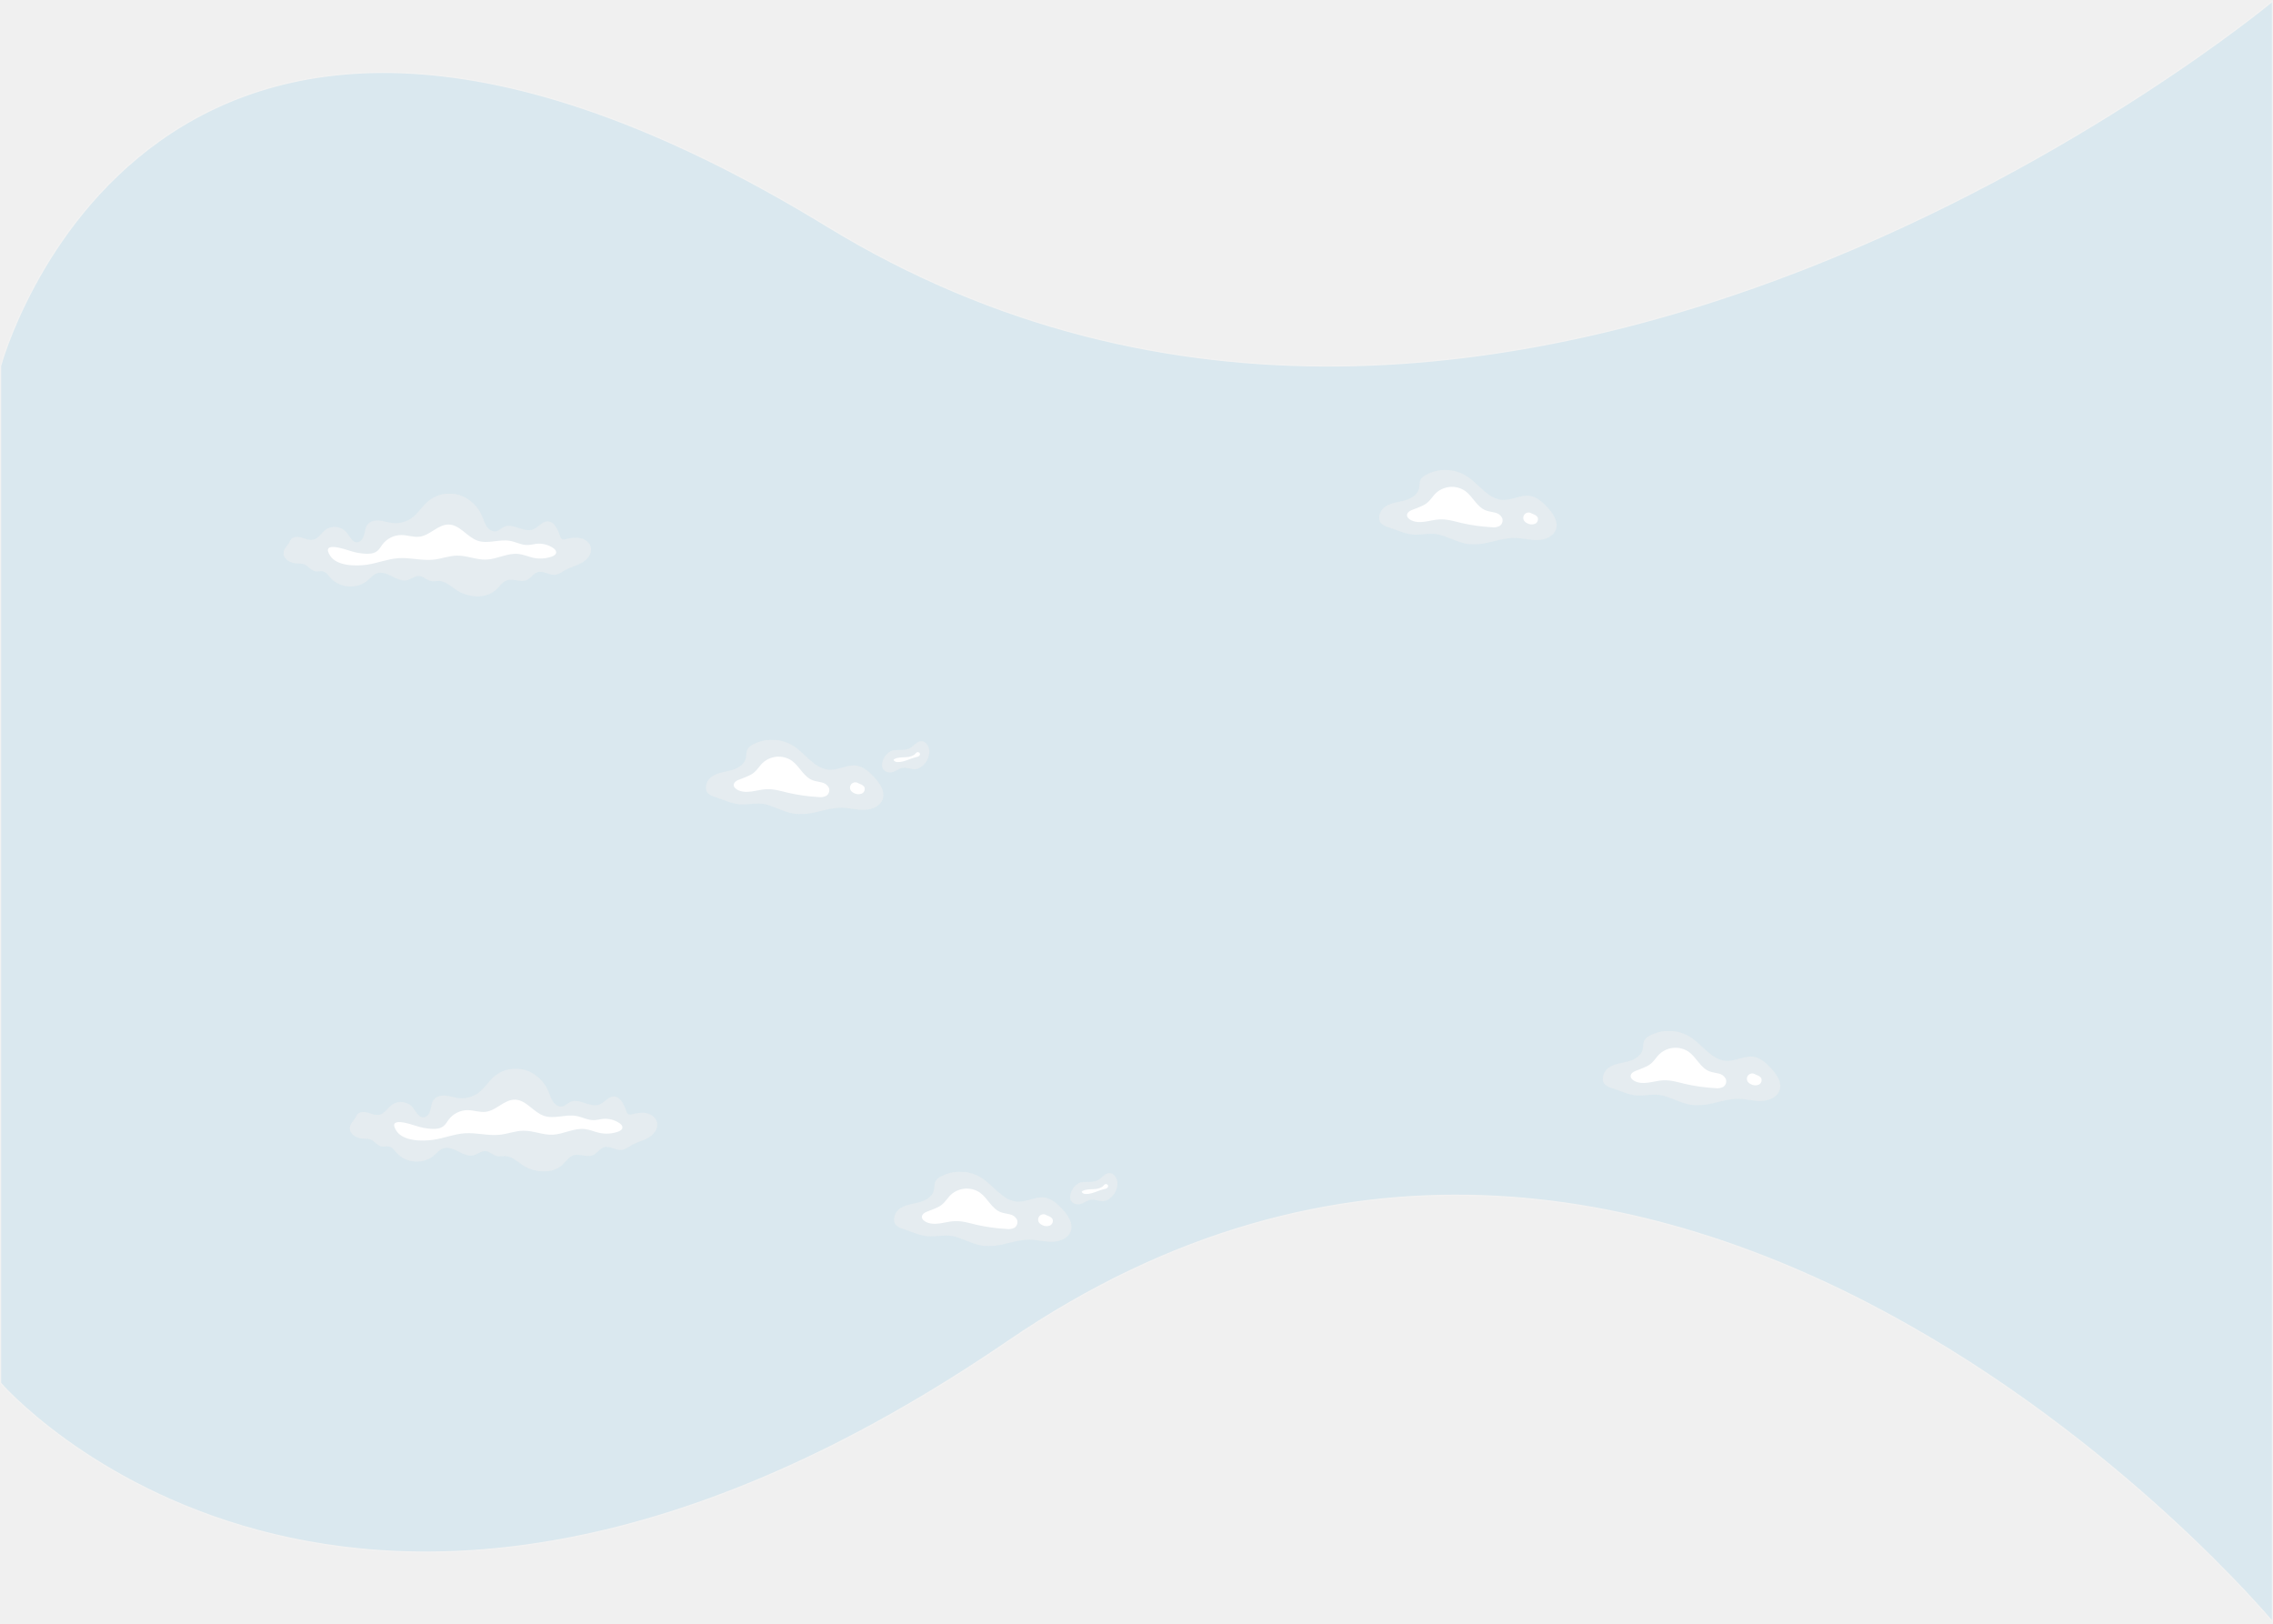
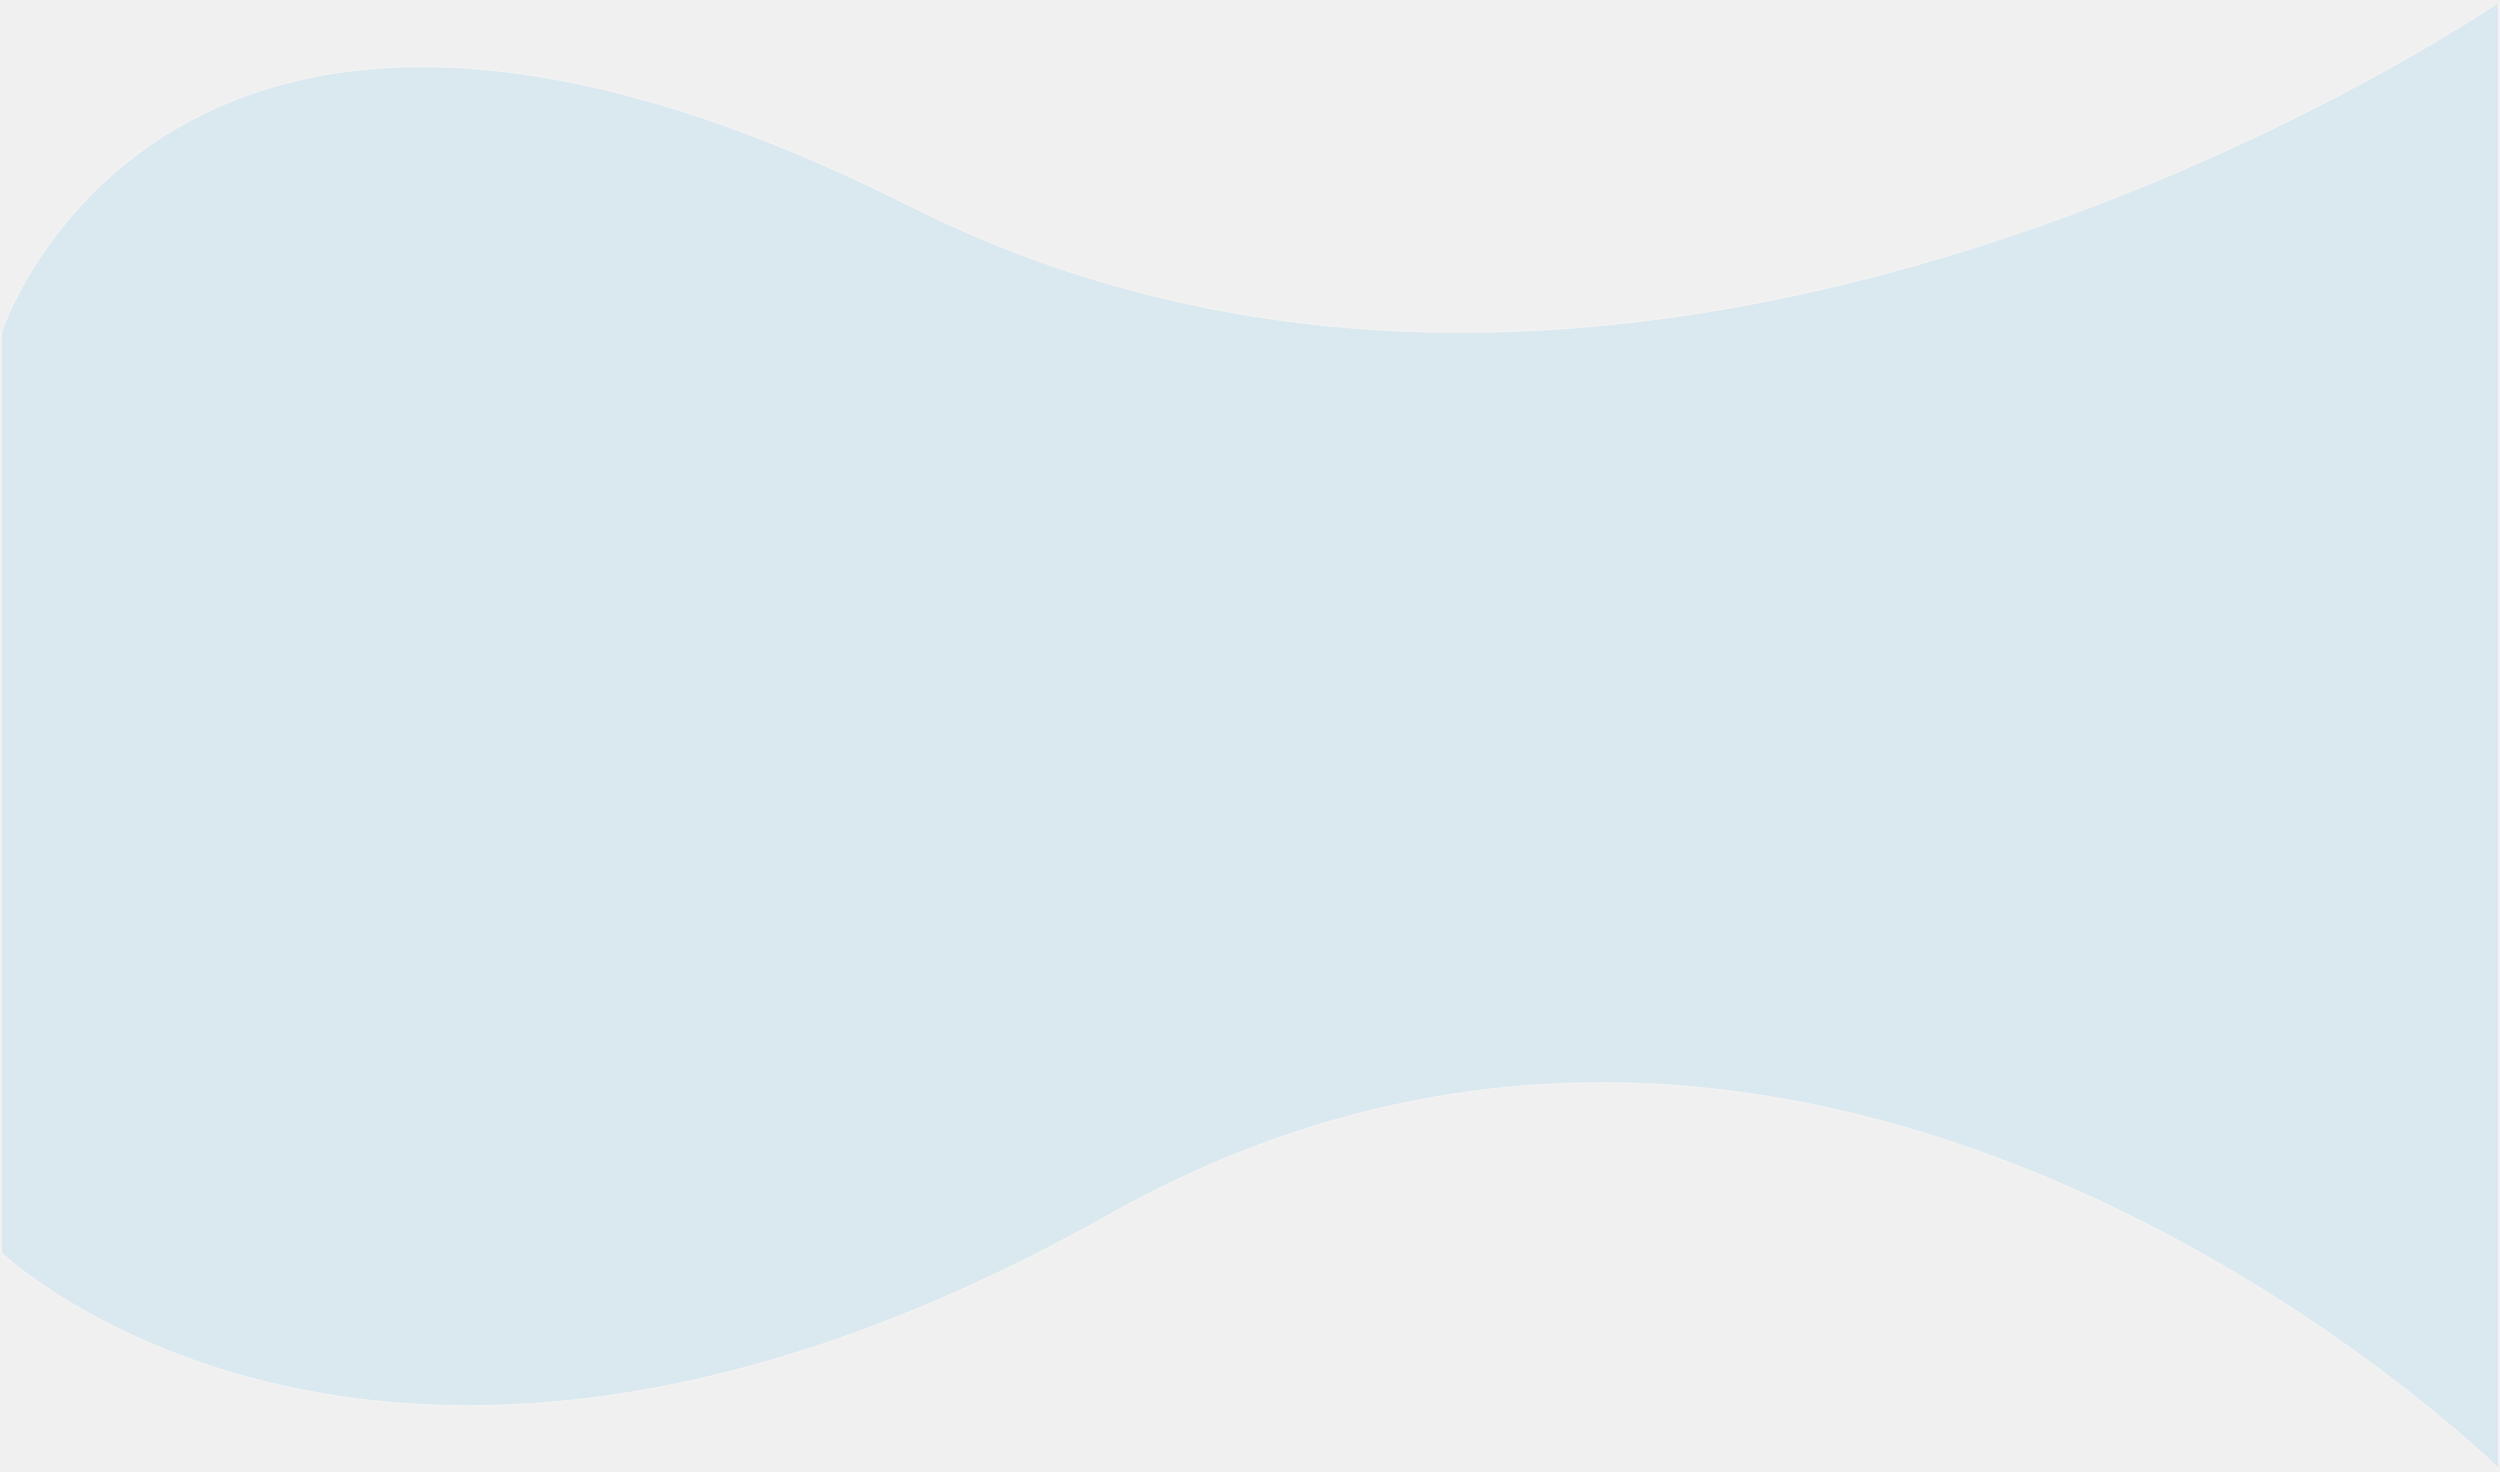
- <svg xmlns="http://www.w3.org/2000/svg" viewBox="0 0 1921 1371.719">
-   <defs>
-     <clipPath id="clip-path">
-       <rect id="Rectangle_11" data-name="Rectangle 11" width="260" height="87" transform="translate(0 20)" fill="none" />
-     </clipPath>
-     <clipPath id="clip-path-2">
-       <rect id="Rectangle_12" data-name="Rectangle 12" width="189" height="63" transform="translate(926)" fill="none" />
-     </clipPath>
-     <clipPath id="clip-path-3">
-       <rect id="Rectangle_13" data-name="Rectangle 13" width="189" height="63" transform="translate(357 228)" fill="none" />
-     </clipPath>
-   </defs>
-   <path id="Path_16" data-name="Path 16" d="M0,540.468s125.5-468.3,698.5-118.119S1920,232.234,1920,232.234V1601.5s-513.5-616.16-1068.5-236.96S0,1399.968,0,1399.968Z" transform="translate(0.5 -231.167)" fill="#50b8e7" stroke="#fff" stroke-miterlimit="10" strokeWidth="1" opacity="0.14" />
-   <g id="Group_9" data-name="Group 9" transform="translate(239.5 397.067)">
-     <g id="Group_8" data-name="Group 8" clip-path="url(#clip-path)">
-       <g id="Group_7" data-name="Group 7">
-         <path id="Path_22" data-name="Path 22" d="M4.321,62.341c-2.066,2.8-5.507,6.14-3.9,10.209s6.2,6.222,10.568,6.528c2.149.141,4.38,0,6.411.682,3.617,1.318,5.93,5.387,9.735,6.022,2.031.341,4.157-.411,6.176,0,2.818.635,4.58,3.34,6.494,5.516,7.632,8.645,22.31,9.762,31.152,2.353,2.677-2.235,4.967-5.187,8.279-6.281,8.431-2.8,16.662,7.892,25.316,5.881,3.523-.835,6.6-3.776,10.24-3.529s6.587,3.67,10.274,4.329c2.172.388,4.38-.236,6.588-.153,5.213.176,9.394,4.128,13.68,7.057,10.345,7.162,25.751,8.715,34.827,0,2.795-2.682,5.014-6.269,8.666-7.563,5.4-1.929,11.743,2.011,16.98-.329,3.523-1.553,5.554-5.54,9.206-6.646,4.7-1.411,9.523,2.694,14.455,2.294,3.288-.271,6.035-2.482,8.924-4.093,4.474-2.5,9.617-3.67,14.091-6.246s8.313-7.327,7.456-12.4c-.7-4.14-4.485-7.257-8.548-8.233s-8.361-.341-12.424.717a4.919,4.919,0,0,1-3.229.106,4.7,4.7,0,0,1-2.019-2.929c-1.926-5.527-5-12.467-10.85-12.126-4.568.271-7.469,5.152-11.743,6.8-7.961,3.081-17.214-5.881-24.882-2.094-2.137,1.047-3.828,3.011-6.141,3.6-3.147.811-6.412-1.247-8.22-3.9s-2.7-5.881-3.957-8.88a31.548,31.548,0,0,0-19.375-17.842A28.149,28.149,0,0,0,122.8,26.045c-5.19,4.246-8.631,10.374-14.009,14.373a23.642,23.642,0,0,1-16.639,4.446c-3.7-.424-7.257-1.717-10.955-2.07s-7.856.482-10.122,3.434c-1.844,2.353-2.055,5.611-2.8,8.539s-2.607,6.081-5.613,6.375c-4.415.435-6.576-5.046-9.394-8.48a13.333,13.333,0,0,0-17.613-2.117c-3.582,2.681-5.93,7.3-10.275,8.362-3.288.812-6.634-.741-9.9-1.682s-7.409-.964-9.323,1.835c-.869,1.27-.881,1.964-1.832,3.258" fill="#f0f0f0" opacity="0.49" style="isolation: isolate" />
-         <path id="Path_23" data-name="Path 23" d="M56.939,68.61a49.472,49.472,0,0,0,11.989,2.235c3.71.235,7.75,0,10.568-2.435,1.773-1.482,2.877-3.6,4.262-5.445a20.188,20.188,0,0,1,15.958-7.9c5.214,0,10.369,2.1,15.535,1.376,8.889-1.247,15.571-10.456,24.542-10.244,9.488.223,15.488,10.644,24.483,13.69,8.642,2.929,18.189-1.505,27.172.083,5.049.882,9.769,3.646,14.889,3.528,2.513,0,4.967-.753,7.457-1.023a21.281,21.281,0,0,1,14.325,3.634c1.174.859,2.454,2.047,2.419,3.529,0,1.87-2.019,3.046-3.793,3.657a28.841,28.841,0,0,1-15.64.977c-4.169-.918-8.126-2.752-12.365-3.223C189.557,70,180.809,75.42,171.58,75.82c-8.384.353-16.44-3.528-24.894-3.352-6.67.094-13.046,2.658-19.669,3.387-9.863,1.083-19.8-1.917-29.7-1.246-9.018.6-17.614,4.21-26.526,5.5C61.6,81.454,45.326,81.489,39.548,72.6,31.246,59.789,51.984,67.058,56.939,68.61Z" fill="#fff" />
-       </g>
-     </g>
-   </g>
-   <g id="Group_12" data-name="Group 12" transform="translate(239.5 397.067)">
-     <g id="Group_11" data-name="Group 11" clip-path="url(#clip-path-2)">
-       <g id="Group_10" data-name="Group 10">
-         <path id="Path_24" data-name="Path 24" d="M979.894,55.627c7.708,2.632,15.046,6.526,23.126,7.281,12.76,1.2,25.1-5.588,37.91-5.372,6.47.108,12.82,2,19.3,1.8s13.58-3.31,15.41-9.5c1.95-6.48-2.59-13.007-7.17-17.994-4.11-4.494-8.92-8.973-14.95-9.9-7.71-1.17-15.09,3.756-22.83,3.448-12.46-.477-20.16-13.391-30.65-20.133a34.262,34.262,0,0,0-34.2-1.216,10.692,10.692,0,0,0-4.625,4.033c-1.3,2.432-.878,5.418-1.541,8.081-1.542,5.4-7.23,8.4-12.641,9.82s-11.27,1.955-15.879,5.126-7.122,10.374-3.191,14.36a13.544,13.544,0,0,0,5.658,2.94c7.045,2.309,15.8,6.465,23.262,6.388C965.295,54.658,971.354,52.641,979.894,55.627Z" fill="#f0f0f0" opacity="0.49" style="isolation: isolate" />
-         <path id="Path_25" data-name="Path 25" d="M964.571,43.806c4.27-.57,8.479-1.785,12.8-1.97,6.167-.262,12.333,1.616,18.314,3.078a152.069,152.069,0,0,0,25.51,3.556,10.975,10.975,0,0,0,6.68-1.047,5.783,5.783,0,0,0,2.28-3.11,5.718,5.718,0,0,0-.2-3.847,8.755,8.755,0,0,0-6.01-4.356c-2.48-.677-5.09-.862-7.48-1.755-7.71-2.817-11.07-11.682-17.619-16.5a19.925,19.925,0,0,0-26.084,3.078c-2.991,3.556-4.856,6.711-9.142,8.882-3.345,1.677-6.552,2.816-9.989,4.155-4.3,1.663-5.766,5.311-1.434,8.066C955.8,44.345,960.532,44.345,964.571,43.806Z" fill="#fff" />
-         <path id="Path_26" data-name="Path 26" d="M1054.92,36.818a4.512,4.512,0,0,0-6.04,6.572,6.6,6.6,0,0,0,2.37,1.755,7.729,7.729,0,0,0,6.51.446A4.3,4.3,0,0,0,1059.98,40a6.884,6.884,0,0,0-3.53-2.524l-3.22-1.37" fill="#fff" />
-       </g>
-     </g>
-   </g>
-   <g id="Group_15" data-name="Group 15" transform="translate(239.5 397.067)">
-     <g id="Group_14" data-name="Group 14" clip-path="url(#clip-path-3)">
-       <g id="Group_13" data-name="Group 13">
-         <path id="Path_27" data-name="Path 27" d="M410.894,283.627c7.708,2.632,15.046,6.526,23.124,7.281,12.765,1.2,25.1-5.588,37.908-5.372,6.475.108,12.826,2,19.3,1.8s13.582-3.31,15.416-9.5c1.942-6.48-2.59-13.007-7.168-17.994-4.116-4.494-8.926-8.973-14.954-9.9-7.708-1.17-15.092,3.756-22.831,3.448-12.456-.477-20.164-13.391-30.647-20.133a34.268,34.268,0,0,0-34.208-1.216,10.692,10.692,0,0,0-4.625,4.033c-1.295,2.432-.878,5.418-1.541,8.081-1.542,5.4-7.23,8.4-12.641,9.82s-11.27,1.955-15.879,5.126-7.122,10.374-3.191,14.36a13.544,13.544,0,0,0,5.658,2.94c7.045,2.309,15.8,6.465,23.262,6.388C396.3,282.657,402.354,280.641,410.894,283.627Z" fill="#f0f0f0" opacity="0.49" style="isolation: isolate" />
-         <path id="Path_28" data-name="Path 28" d="M395.571,271.806c4.27-.569,8.479-1.785,12.795-1.97,6.167-.262,12.333,1.616,18.314,3.078a152.1,152.1,0,0,0,25.514,3.556,10.959,10.959,0,0,0,6.675-1.047,5.75,5.75,0,0,0,2.081-6.957,8.754,8.754,0,0,0-6.012-4.356c-2.482-.677-5.087-.862-7.477-1.755-7.708-2.817-11.069-11.682-17.62-16.5a19.925,19.925,0,0,0-26.084,3.078c-2.991,3.556-4.856,6.711-9.142,8.882-3.345,1.677-6.552,2.816-9.989,4.155-4.3,1.663-5.766,5.311-1.434,8.066C386.8,272.345,391.532,272.345,395.571,271.806Z" fill="#fff" />
-         <path id="Path_29" data-name="Path 29" d="M485.924,264.818a4.512,4.512,0,0,0-6.043,6.572,6.546,6.546,0,0,0,2.374,1.755,7.715,7.715,0,0,0,6.505.446A4.29,4.29,0,0,0,490.98,268a6.913,6.913,0,0,0-3.53-2.524l-3.222-1.37" fill="#fff" />
-         <path id="Path_30" data-name="Path 30" d="M512.193,255.69c3.915.339,7.338-3.247,11.223-3.878s7.708,1.724,11.515,1.077a11.782,11.782,0,0,0,6.167-3.632,16.165,16.165,0,0,0,4.871-11.329c-.108-4.387-3.083-8.758-6.783-8.7s-6.3,3.925-9.573,5.8c-4.039,2.294-8.741,1.447-13.2,1.786C507.4,237.451,500.245,254.644,512.193,255.69Z" fill="#f0f0f0" opacity="0.49" style="isolation: isolate" />
-         <path id="Path_31" data-name="Path 31" d="M526.191,242.792c-3.377.215-6.938,0-9.913,1.647a.97.97,0,0,0-.493.462.826.826,0,0,0,.013.4.837.837,0,0,0,.2.35,4.107,4.107,0,0,0,3.283,1.262c5.272.123,10.051-2.878,15.169-4.079a7.812,7.812,0,0,0,2.436-.8,2.187,2.187,0,0,0,1.126-2.14,1.96,1.96,0,0,0-2.39-1.308c-.956.308-1.542,1.539-2.482,2.216a13.752,13.752,0,0,1-6.952,1.986Z" fill="#fff" />
-       </g>
-     </g>
-   </g>
-   <g id="Group_23" data-name="Group 23" transform="translate(295.5 883.067)">
-     <g id="Group_22" data-name="Group 22" clip-path="url(#clip-path)">
-       <g id="Group_21" data-name="Group 21">
-         <path id="Path_47" data-name="Path 47" d="M4.321,62.341c-2.066,2.8-5.507,6.14-3.9,10.209s6.2,6.222,10.568,6.528c2.149.141,4.38,0,6.411.682,3.617,1.318,5.93,5.387,9.735,6.022,2.031.341,4.157-.411,6.176,0,2.818.635,4.58,3.34,6.494,5.516,7.632,8.645,22.31,9.762,31.152,2.353,2.677-2.235,4.967-5.187,8.279-6.281,8.431-2.8,16.662,7.892,25.316,5.881,3.523-.835,6.6-3.776,10.24-3.529s6.587,3.67,10.274,4.329c2.172.388,4.38-.236,6.588-.153,5.213.176,9.394,4.128,13.68,7.057,10.345,7.162,25.751,8.715,34.827,0,2.795-2.682,5.014-6.269,8.666-7.563,5.4-1.929,11.743,2.011,16.98-.329,3.523-1.553,5.554-5.54,9.206-6.646,4.7-1.411,9.523,2.694,14.455,2.294,3.288-.271,6.035-2.482,8.924-4.093,4.474-2.5,9.617-3.67,14.091-6.246s8.313-7.327,7.456-12.4c-.7-4.14-4.485-7.257-8.548-8.233s-8.361-.341-12.424.717a4.919,4.919,0,0,1-3.229.106,4.7,4.7,0,0,1-2.019-2.929c-1.926-5.527-5-12.467-10.85-12.126-4.568.271-7.469,5.152-11.743,6.8-7.961,3.081-17.214-5.881-24.882-2.094-2.137,1.047-3.828,3.011-6.141,3.6-3.147.811-6.412-1.247-8.22-3.9s-2.7-5.881-3.957-8.88a31.548,31.548,0,0,0-19.375-17.842A28.149,28.149,0,0,0,122.8,26.045c-5.19,4.246-8.631,10.374-14.009,14.373a23.642,23.642,0,0,1-16.639,4.446c-3.7-.424-7.257-1.717-10.955-2.07s-7.856.482-10.122,3.434c-1.844,2.353-2.055,5.611-2.8,8.539s-2.607,6.081-5.613,6.375c-4.415.435-6.576-5.046-9.394-8.48a13.333,13.333,0,0,0-17.613-2.117c-3.582,2.681-5.93,7.3-10.275,8.362-3.288.812-6.634-.741-9.9-1.682s-7.409-.964-9.323,1.835c-.869,1.27-.881,1.964-1.832,3.258" fill="#f0f0f0" opacity="0.49" style="isolation: isolate" />
-         <path id="Path_48" data-name="Path 48" d="M56.939,68.61a49.472,49.472,0,0,0,11.989,2.235c3.71.235,7.75,0,10.568-2.435,1.773-1.482,2.877-3.6,4.262-5.445a20.188,20.188,0,0,1,15.958-7.9c5.214,0,10.369,2.1,15.535,1.376,8.889-1.247,15.571-10.456,24.542-10.244,9.488.223,15.488,10.644,24.483,13.69,8.642,2.929,18.189-1.505,27.172.083,5.049.882,9.769,3.646,14.889,3.528,2.513,0,4.967-.753,7.457-1.023a21.281,21.281,0,0,1,14.325,3.634c1.174.859,2.454,2.047,2.419,3.529,0,1.87-2.019,3.046-3.793,3.657a28.841,28.841,0,0,1-15.64.977c-4.169-.918-8.126-2.752-12.365-3.223C189.557,70,180.809,75.42,171.58,75.82c-8.384.353-16.44-3.528-24.894-3.352-6.67.094-13.046,2.658-19.669,3.387-9.863,1.083-19.8-1.917-29.7-1.246-9.018.6-17.614,4.21-26.526,5.5C61.6,81.454,45.326,81.489,39.548,72.6,31.246,59.789,51.984,67.058,56.939,68.61Z" fill="#fff" />
-       </g>
-     </g>
-   </g>
-   <g id="Group_26" data-name="Group 26" transform="translate(428.5 871.067)">
-     <g id="Group_25" data-name="Group 25" clip-path="url(#clip-path-2)">
-       <g id="Group_24" data-name="Group 24">
-         <path id="Path_49" data-name="Path 49" d="M979.894,55.627c7.708,2.632,15.046,6.526,23.126,7.281,12.76,1.2,25.1-5.588,37.91-5.372,6.47.108,12.82,2,19.3,1.8s13.58-3.31,15.41-9.5c1.95-6.48-2.59-13.007-7.17-17.994-4.11-4.494-8.92-8.973-14.95-9.9-7.71-1.17-15.09,3.756-22.83,3.448-12.46-.477-20.16-13.391-30.65-20.133a34.262,34.262,0,0,0-34.2-1.216,10.692,10.692,0,0,0-4.625,4.033c-1.3,2.432-.878,5.418-1.541,8.081-1.542,5.4-7.23,8.4-12.641,9.82s-11.27,1.955-15.879,5.126-7.122,10.374-3.191,14.36a13.544,13.544,0,0,0,5.658,2.94c7.045,2.309,15.8,6.465,23.262,6.388C965.295,54.658,971.354,52.641,979.894,55.627Z" fill="#f0f0f0" opacity="0.49" style="isolation: isolate" />
-         <path id="Path_50" data-name="Path 50" d="M964.571,43.806c4.27-.57,8.479-1.785,12.8-1.97,6.167-.262,12.333,1.616,18.314,3.078a152.069,152.069,0,0,0,25.51,3.556,10.975,10.975,0,0,0,6.68-1.047,5.783,5.783,0,0,0,2.28-3.11,5.718,5.718,0,0,0-.2-3.847,8.755,8.755,0,0,0-6.01-4.356c-2.48-.677-5.09-.862-7.48-1.755-7.71-2.817-11.07-11.682-17.619-16.5a19.925,19.925,0,0,0-26.084,3.078c-2.991,3.556-4.856,6.711-9.142,8.882-3.345,1.677-6.552,2.816-9.989,4.155-4.3,1.663-5.766,5.311-1.434,8.066C955.8,44.345,960.532,44.345,964.571,43.806Z" fill="#fff" />
-         <path id="Path_51" data-name="Path 51" d="M1054.92,36.818a4.512,4.512,0,0,0-6.04,6.572,6.6,6.6,0,0,0,2.37,1.755,7.729,7.729,0,0,0,6.51.446A4.3,4.3,0,0,0,1059.98,40a6.884,6.884,0,0,0-3.53-2.524l-3.22-1.37" fill="#fff" />
-       </g>
-     </g>
-   </g>
-   <g id="Group_29" data-name="Group 29" transform="translate(398.5 762.067)">
-     <g id="Group_28" data-name="Group 28" clip-path="url(#clip-path-3)">
-       <g id="Group_27" data-name="Group 27">
-         <path id="Path_52" data-name="Path 52" d="M410.894,283.627c7.708,2.632,15.046,6.526,23.124,7.281,12.765,1.2,25.1-5.588,37.908-5.372,6.475.108,12.826,2,19.3,1.8s13.582-3.31,15.416-9.5c1.942-6.48-2.59-13.007-7.168-17.994-4.116-4.494-8.926-8.973-14.954-9.9-7.708-1.17-15.092,3.756-22.831,3.448-12.456-.477-20.164-13.391-30.647-20.133a34.268,34.268,0,0,0-34.208-1.216,10.692,10.692,0,0,0-4.625,4.033c-1.295,2.432-.878,5.418-1.541,8.081-1.542,5.4-7.23,8.4-12.641,9.82s-11.27,1.955-15.879,5.126-7.122,10.374-3.191,14.36a13.544,13.544,0,0,0,5.658,2.94c7.045,2.309,15.8,6.465,23.262,6.388C396.3,282.657,402.354,280.641,410.894,283.627Z" fill="#f0f0f0" opacity="0.49" style="isolation: isolate" />
-         <path id="Path_53" data-name="Path 53" d="M395.571,271.806c4.27-.569,8.479-1.785,12.795-1.97,6.167-.262,12.333,1.616,18.314,3.078a152.1,152.1,0,0,0,25.514,3.556,10.959,10.959,0,0,0,6.675-1.047,5.75,5.75,0,0,0,2.081-6.957,8.754,8.754,0,0,0-6.012-4.356c-2.482-.677-5.087-.862-7.477-1.755-7.708-2.817-11.069-11.682-17.62-16.5a19.925,19.925,0,0,0-26.084,3.078c-2.991,3.556-4.856,6.711-9.142,8.882-3.345,1.677-6.552,2.816-9.989,4.155-4.3,1.663-5.766,5.311-1.434,8.066C386.8,272.345,391.532,272.345,395.571,271.806Z" fill="#fff" />
-         <path id="Path_54" data-name="Path 54" d="M485.924,264.818a4.512,4.512,0,0,0-6.043,6.572,6.546,6.546,0,0,0,2.374,1.755,7.715,7.715,0,0,0,6.505.446A4.29,4.29,0,0,0,490.98,268a6.913,6.913,0,0,0-3.53-2.524l-3.222-1.37" fill="#fff" />
-         <path id="Path_55" data-name="Path 55" d="M512.193,255.69c3.915.339,7.338-3.247,11.223-3.878s7.708,1.724,11.515,1.077a11.782,11.782,0,0,0,6.167-3.632,16.165,16.165,0,0,0,4.871-11.329c-.108-4.387-3.083-8.758-6.783-8.7s-6.3,3.925-9.573,5.8c-4.039,2.294-8.741,1.447-13.2,1.786C507.4,237.451,500.245,254.644,512.193,255.69Z" fill="#f0f0f0" opacity="0.49" style="isolation: isolate" />
-         <path id="Path_56" data-name="Path 56" d="M526.191,242.792c-3.377.215-6.938,0-9.913,1.647a.97.97,0,0,0-.493.462.826.826,0,0,0,.013.4.837.837,0,0,0,.2.35,4.107,4.107,0,0,0,3.283,1.262c5.272.123,10.051-2.878,15.169-4.079a7.812,7.812,0,0,0,2.436-.8,2.187,2.187,0,0,0,1.126-2.14,1.96,1.96,0,0,0-2.39-1.308c-.956.308-1.542,1.539-2.482,2.216a13.752,13.752,0,0,1-6.952,1.986Z" fill="#fff" />
-       </g>
-     </g>
-   </g>
+ <svg xmlns="http://www.w3.org/2000/svg" viewBox="0 0 1922 1131" fill="none">
+   <path opacity="0.14" d="M1 255.494C1 255.494 126.5 -130.113 699.5 158.233C1272.5 446.578 1921 1.688 1921 1.688V1129.17C1921 1129.17 1407.5 621.81 852.5 934.05C297.5 1246.29 1 963.222 1 963.222V255.494Z" fill="#50B8E7" stroke="white" strokeMiterlimit="10" />
</svg>
